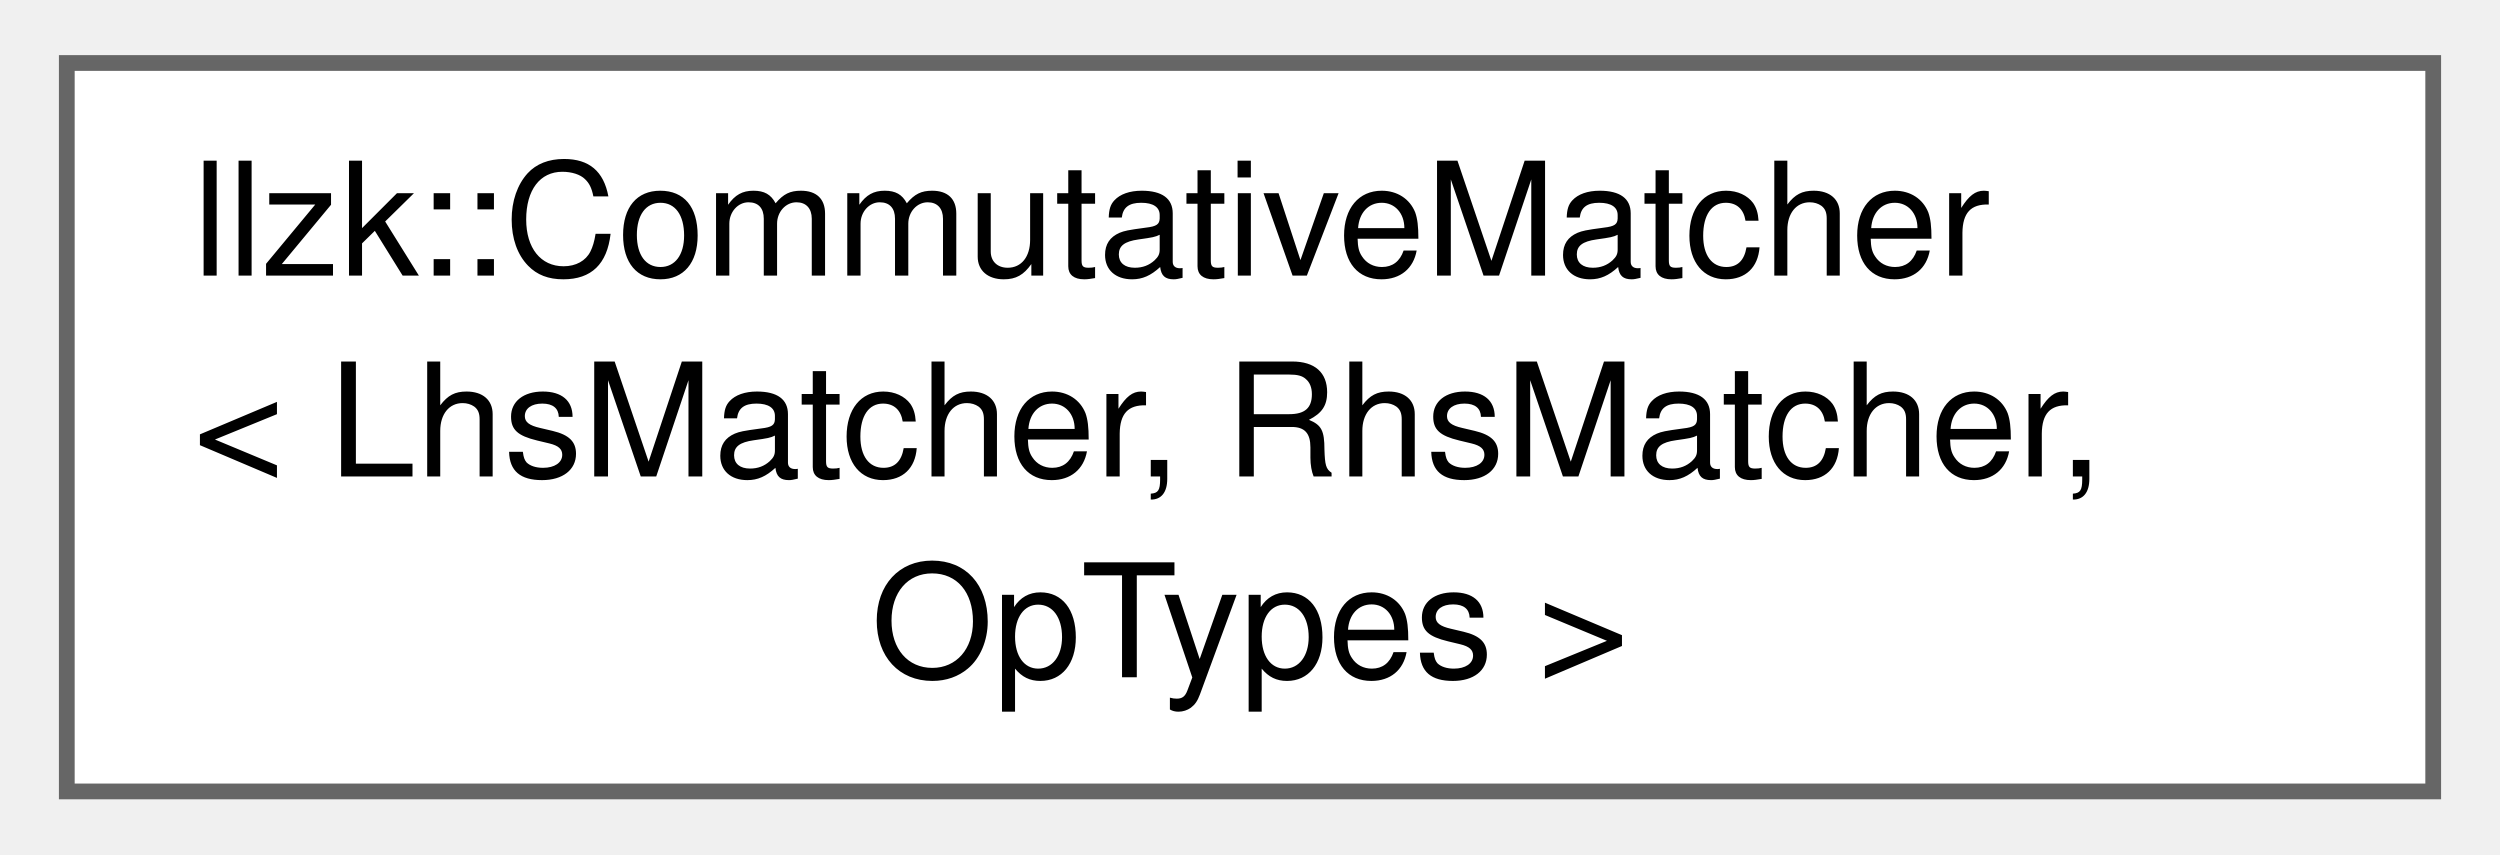
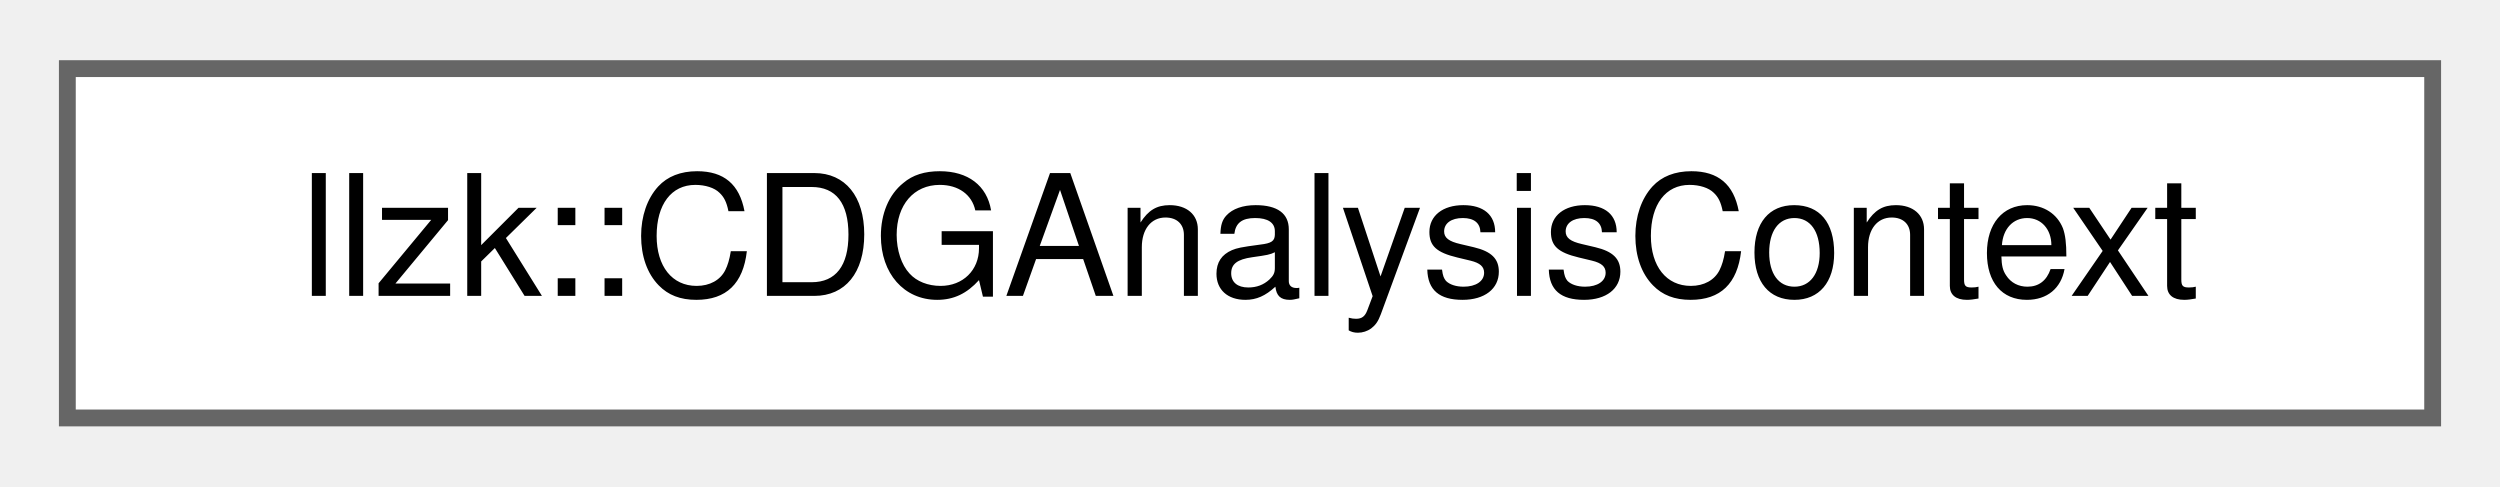
- <svg xmlns="http://www.w3.org/2000/svg" xmlns:xlink="http://www.w3.org/1999/xlink" width="158pt" height="54pt" viewBox="0.00 0.00 158.25 54.25">
-   <g id="graph0" class="graph" transform="scale(1 1) rotate(0) translate(4 50.25)">
+ <svg xmlns="http://www.w3.org/2000/svg" xmlns:xlink="http://www.w3.org/1999/xlink" width="149pt" height="29pt" viewBox="0.00 0.00 148.50 28.75">
+   <g id="graph0" class="graph" transform="scale(1 1) rotate(0) translate(4 24.75)">
    <g id="Node000000" class="node">
      <g id="a_Node000000">
-         <a xlink:href="structllzk_1_1CommutativeMatcher.html" target="_top" xlink:title="This matcher will either match on lhs op rhs or rhs op lhs.">
-           <polygon fill="white" stroke="#666666" points="150.25,-46.25 0,-46.25 0,0 150.25,0 150.25,-46.25" />
-           <text text-anchor="start" x="8" y="-32.75" font-family="Helvetica,sans-Serif" font-size="10.00">llzk::CommutativeMatcher</text>
-           <text text-anchor="start" x="8" y="-20" font-family="Helvetica,sans-Serif" font-size="10.00">&lt; LhsMatcher, RhsMatcher,</text>
-           <text text-anchor="middle" x="75.12" y="-7.25" font-family="Helvetica,sans-Serif" font-size="10.00"> OpTypes &gt;</text>
+         <a xlink:href="structllzk_1_1CDGAnalysisContext.html" target="_top" xlink:title="Parameters and shared objects to pass to child analyses.">
+           <polygon fill="white" stroke="#666666" points="140.5,-20.75 0,-20.75 0,0 140.5,0 140.5,-20.75" />
+           <text text-anchor="middle" x="70.25" y="-7.25" font-family="Helvetica,sans-Serif" font-size="10.00">llzk::CDGAnalysisContext</text>
        </a>
      </g>
    </g>
  </g>
</svg>
